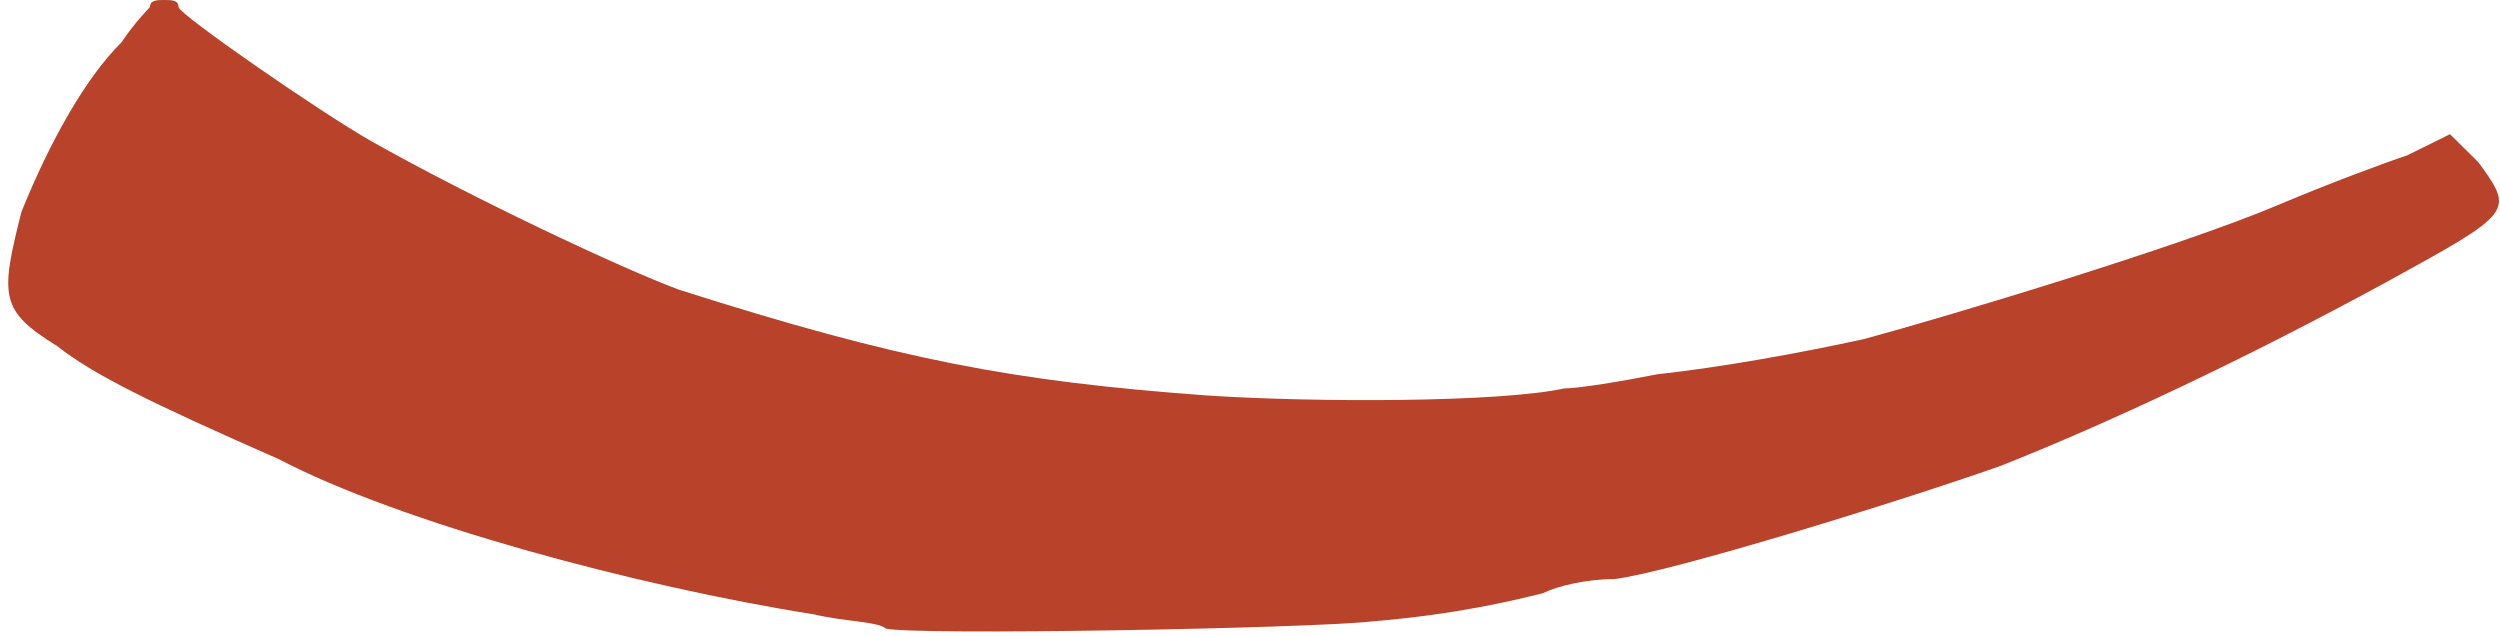
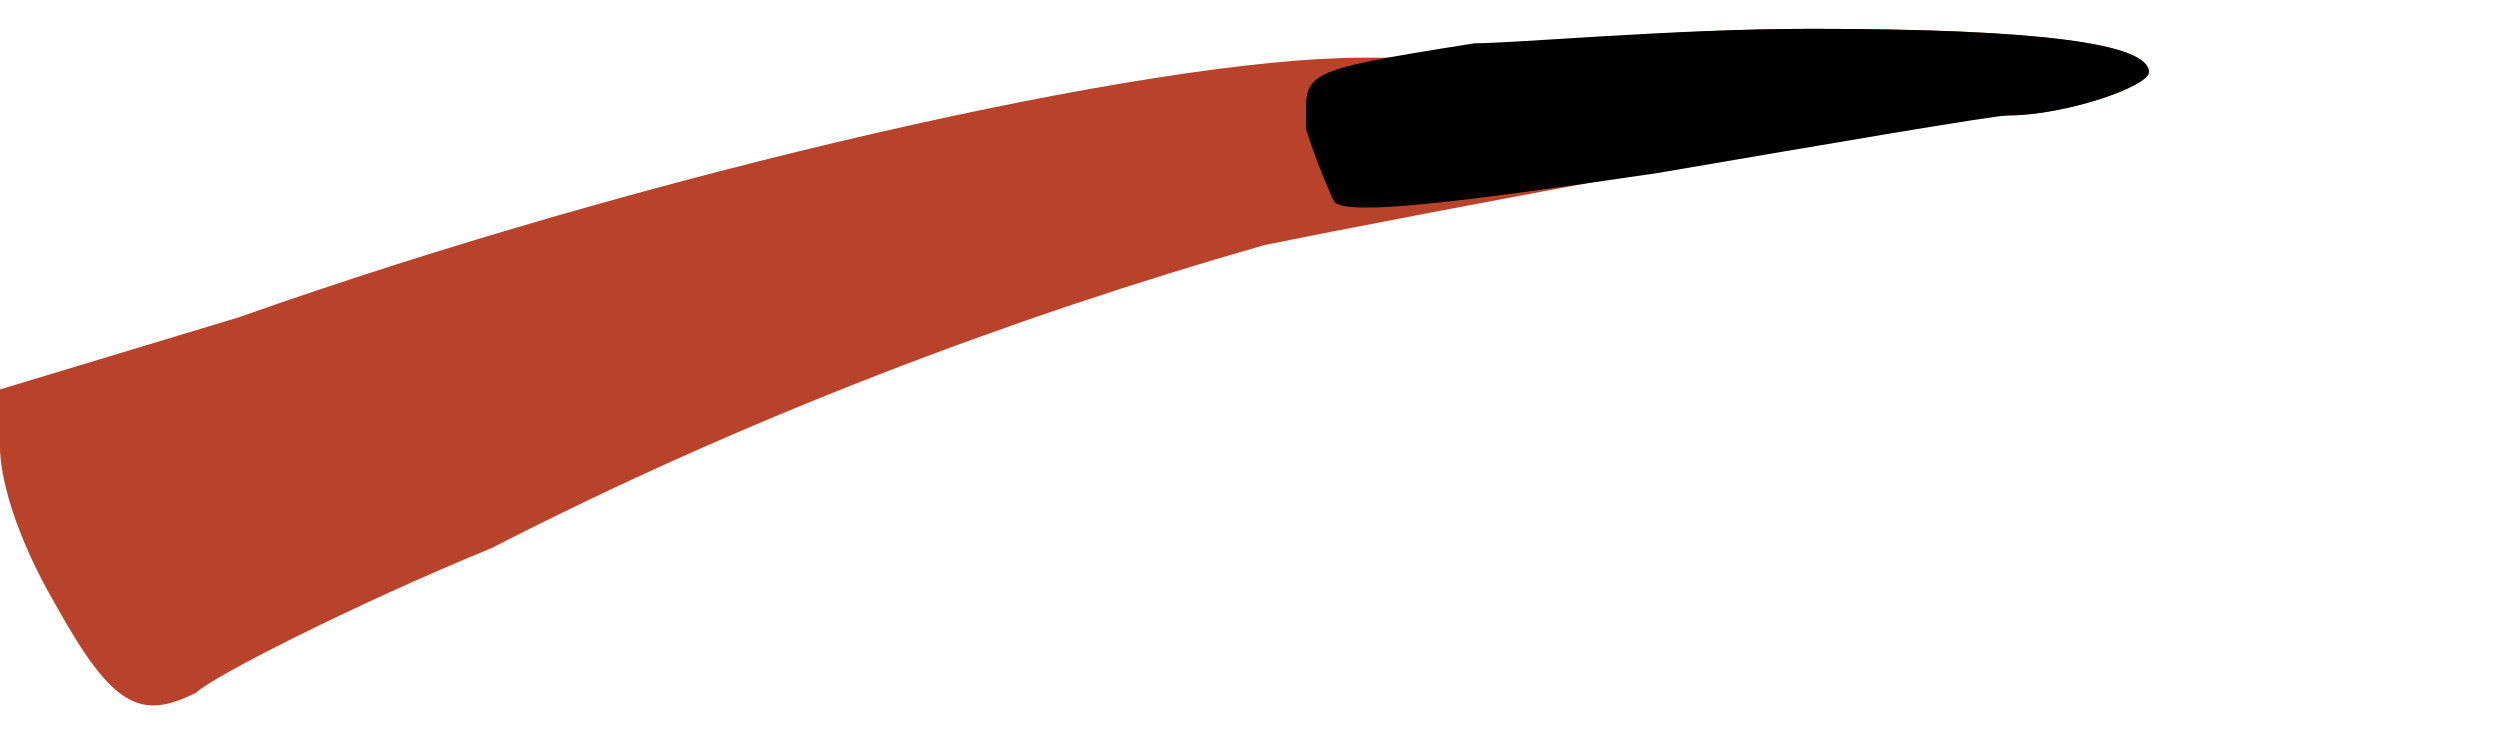
- <svg xmlns="http://www.w3.org/2000/svg" width="59" height="15" viewBox="0 0 350 90" preserveAspectRatio="none">
-   <g transform="translate(0,90) scale(1,-1)" fill="#B8432A" stroke="none">
-     <path d="M21 89 c0 0 -2 -2 -4 -5 -5 -5 -10 -14 -14 -24 -3 -12 -3 -14 5 -19 5 -4 13 -8 31 -16 17 -9 50 -18 75 -22 4 -1 9 -1 10 -2 4 -1 59 0 68 1 12 1 20 3 24 4 2 1 6 2 10 2 8 1 40 11 54 16 15 6 34 15 54 26 18 10 18 10 13 17 l-4 4 -6 -3 c-3 -1 -11 -4 -18 -7 -14 -6 -47 -16 -58 -19 -9 -2 -20 -4 -29 -5 -5 -1 -11 -2 -13 -2 -9 -2 -35 -2 -50 -1 -27 2 -43 5 -74 15 -8 3 -29 13 -43 21 -7 4 -27 18 -27 19 0 1 -1 1 -2 1 -1 0 -2 0 -2 -1z" />
+ <svg xmlns="http://www.w3.org/2000/svg" width="30" height="9" viewBox="0 0 178 52" preserveAspectRatio="none">
+   <g transform="translate(0,52) scale(1,-1)" fill="#B8432A" stroke="none">
+     <path d="M108 49 c-3 -1 -7 -1 -11 -1 -15 0 -51 -8 -80 -18 l-17 -5 0 -4 c0 -2 1 -6 4 -11 4 -7 6 -8 10 -6 1 1 11 6 21 10 18 9 37 16 55 21 10 2 48 9 53 9 4 0 10 2 10 3 0 2 -8 3 -24 3 -10 0 -19 -1 -21 -1z" />
  </g>
-   <g transform="translate(0,90) scale(1,-1)" fill="#000000" stroke="none">
- </g>
+   <g transform="translate(0,52) scale(1,-1)" fill="#000000" stroke="none">
+     <path d="M105 49 c-13 -2 -12 -2 -12 -6 1 -3 2 -5 2 -5 1 -1 9 0 23 2 12 2 24 4 25 4 4 0 10 2 10 3 0 2 -8 3 -24 3 -10 0 -21 -1 -24 -1z" />
+   </g>
</svg>
